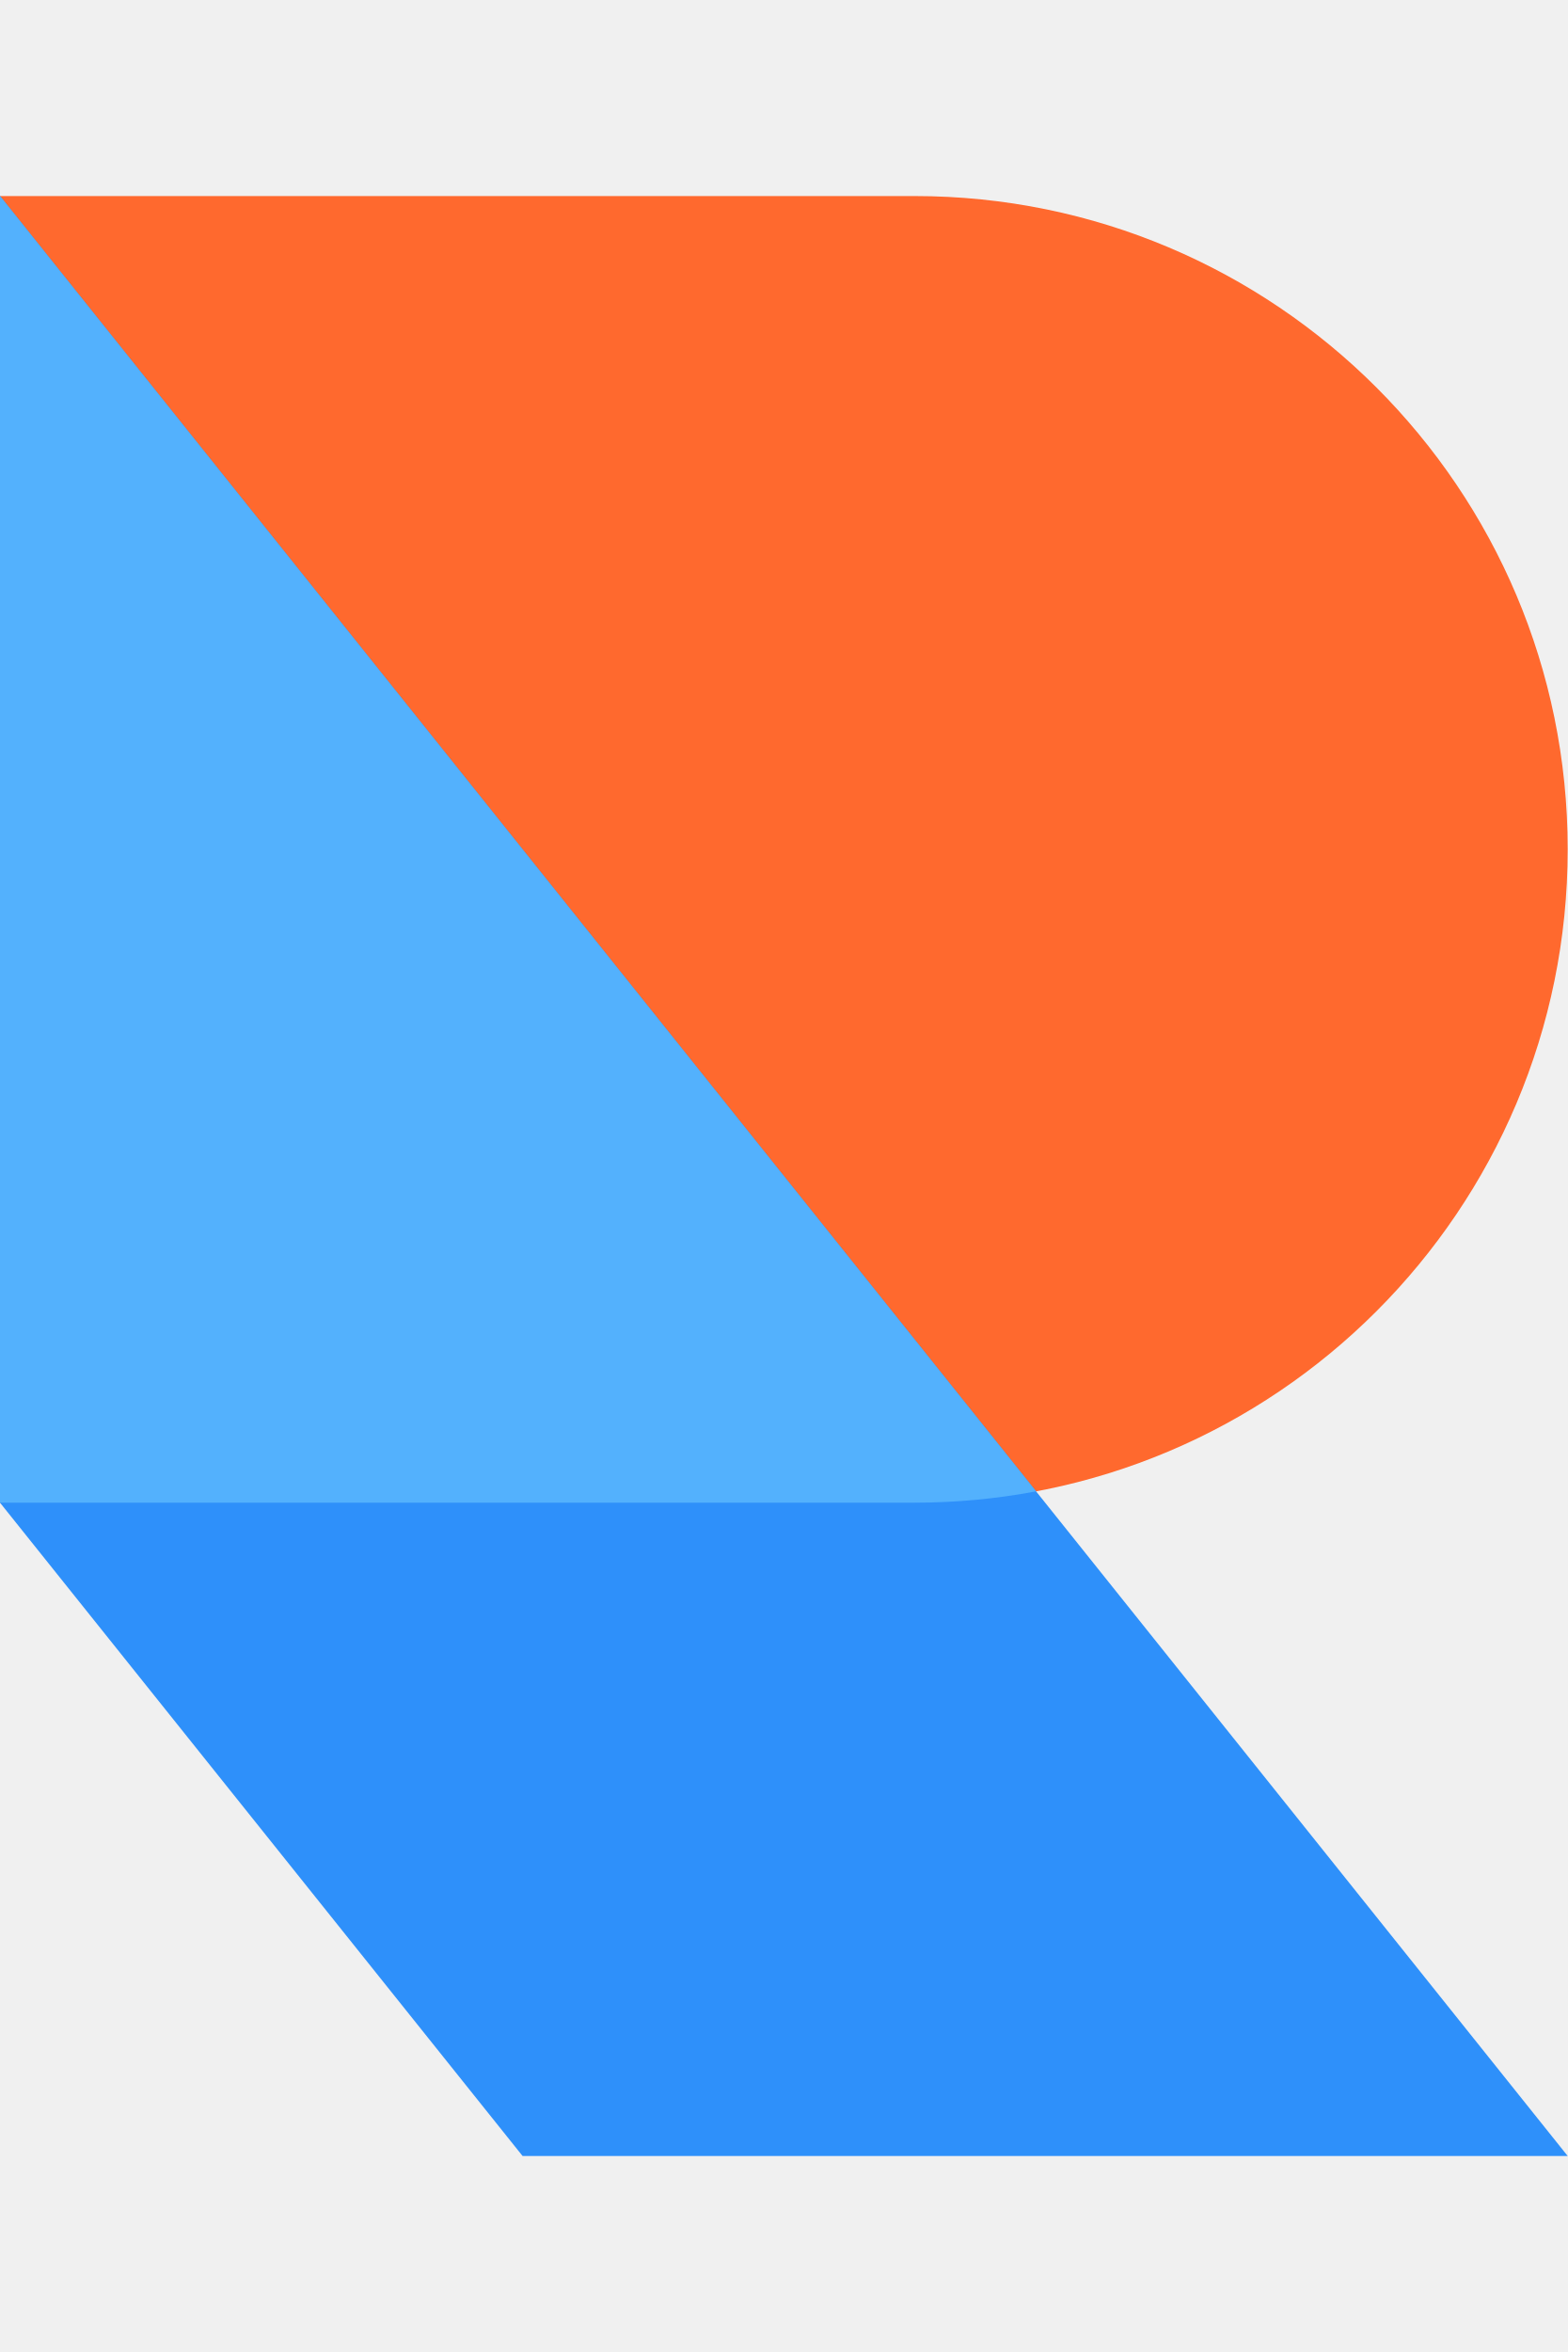
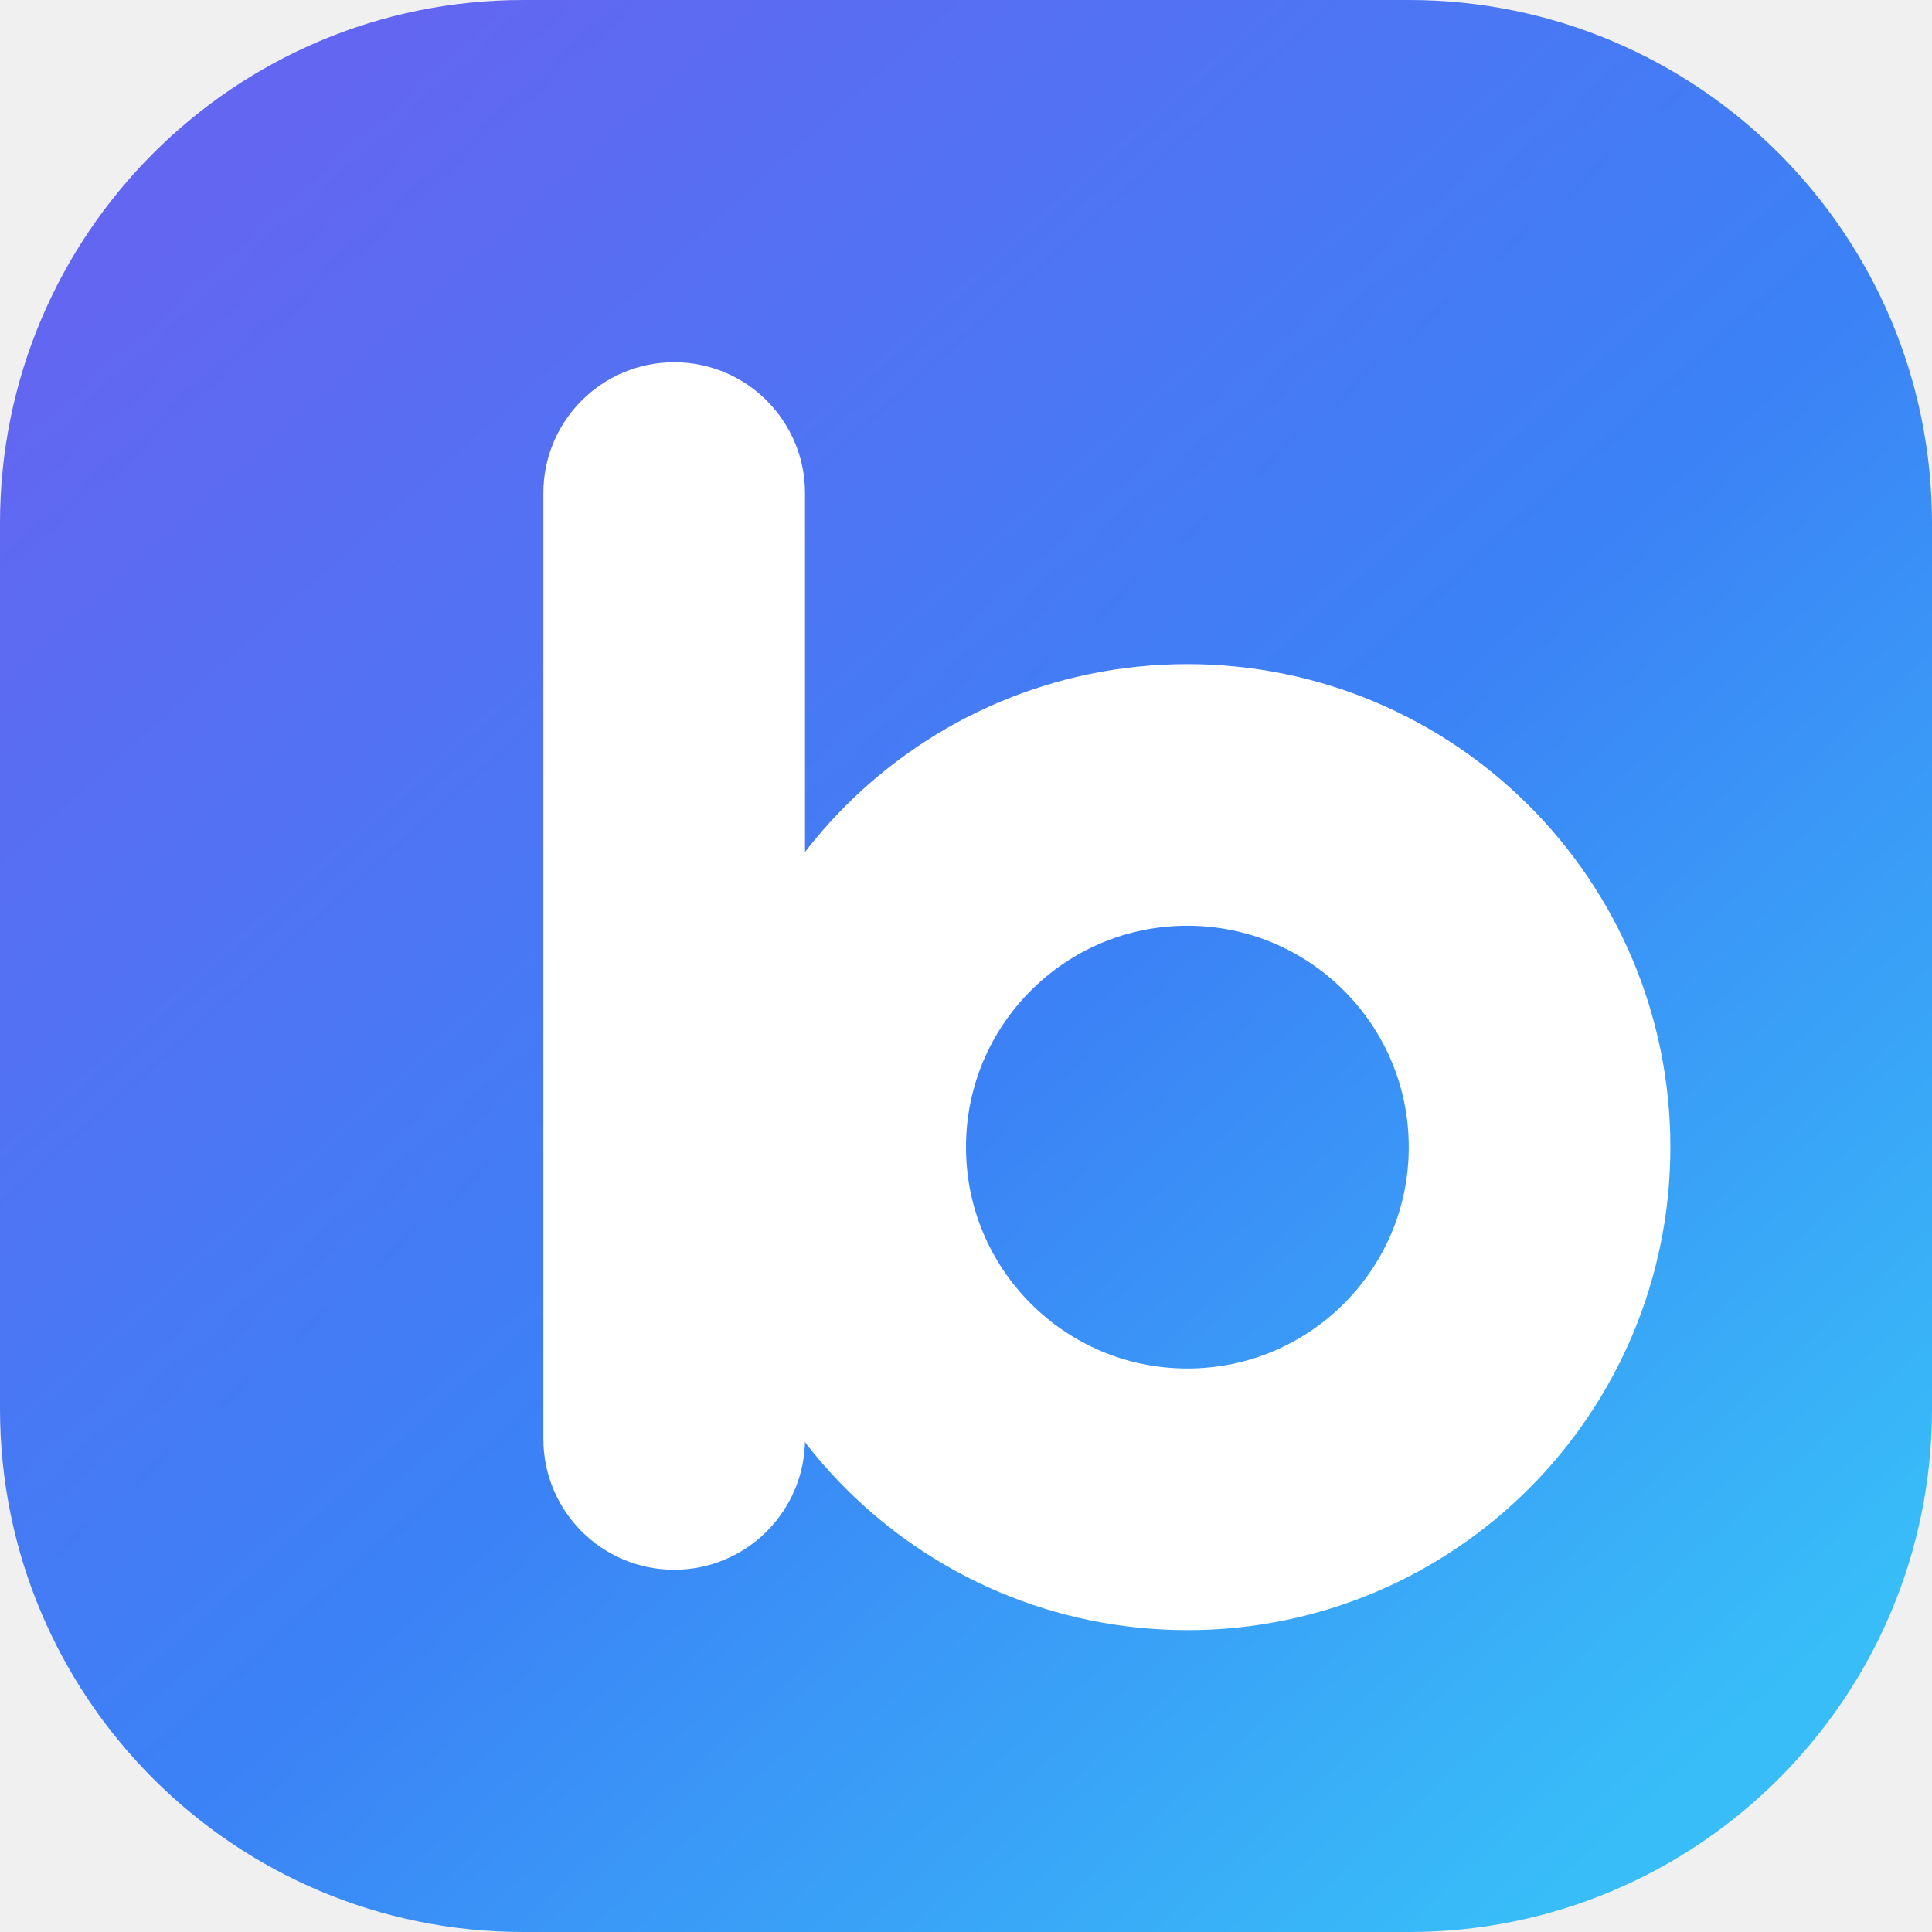
- <svg xmlns="http://www.w3.org/2000/svg" fill="none" height="48" viewBox="0 0 32 48" width="32">
-   <path d="m18.667 30.667c7.364 0 13.333-5.97 13.333-13.333 0-7.364-5.97-13.333-13.333-13.333h-18.667v26.667z" fill="#ff692e" />
-   <path d="m0 4 32 40h-21.333l-10.667-13.333z" fill="#2e90fa" />
-   <path d="m21.149 30.436c-.804.151-1.634.231-2.482.231h-18.667v-26.667z" fill="#53b1fd" />
+ <svg xmlns="http://www.w3.org/2000/svg" width="48" height="48" viewBox="0 0 48 48" fill="none">
+   <defs>
+     <linearGradient id="g" x1="6" y1="4" x2="42" y2="44" gradientUnits="userSpaceOnUse">
+       <stop offset="0" stop-color="#6366f1" />
+       <stop offset="0.55" stop-color="#3b82f6" />
+       <stop offset="1" stop-color="#38bdf8" />
+     </linearGradient>
+   </defs>
+   <rect width="48" height="48" rx="13" fill="url(#g)" />
+   <rect x="13.5" y="9" width="6.5" height="30" rx="3.25" fill="#fff" />
+   <circle cx="29.5" cy="28.5" r="8.75" stroke="#fff" stroke-width="6.5" fill="none" />
</svg>
